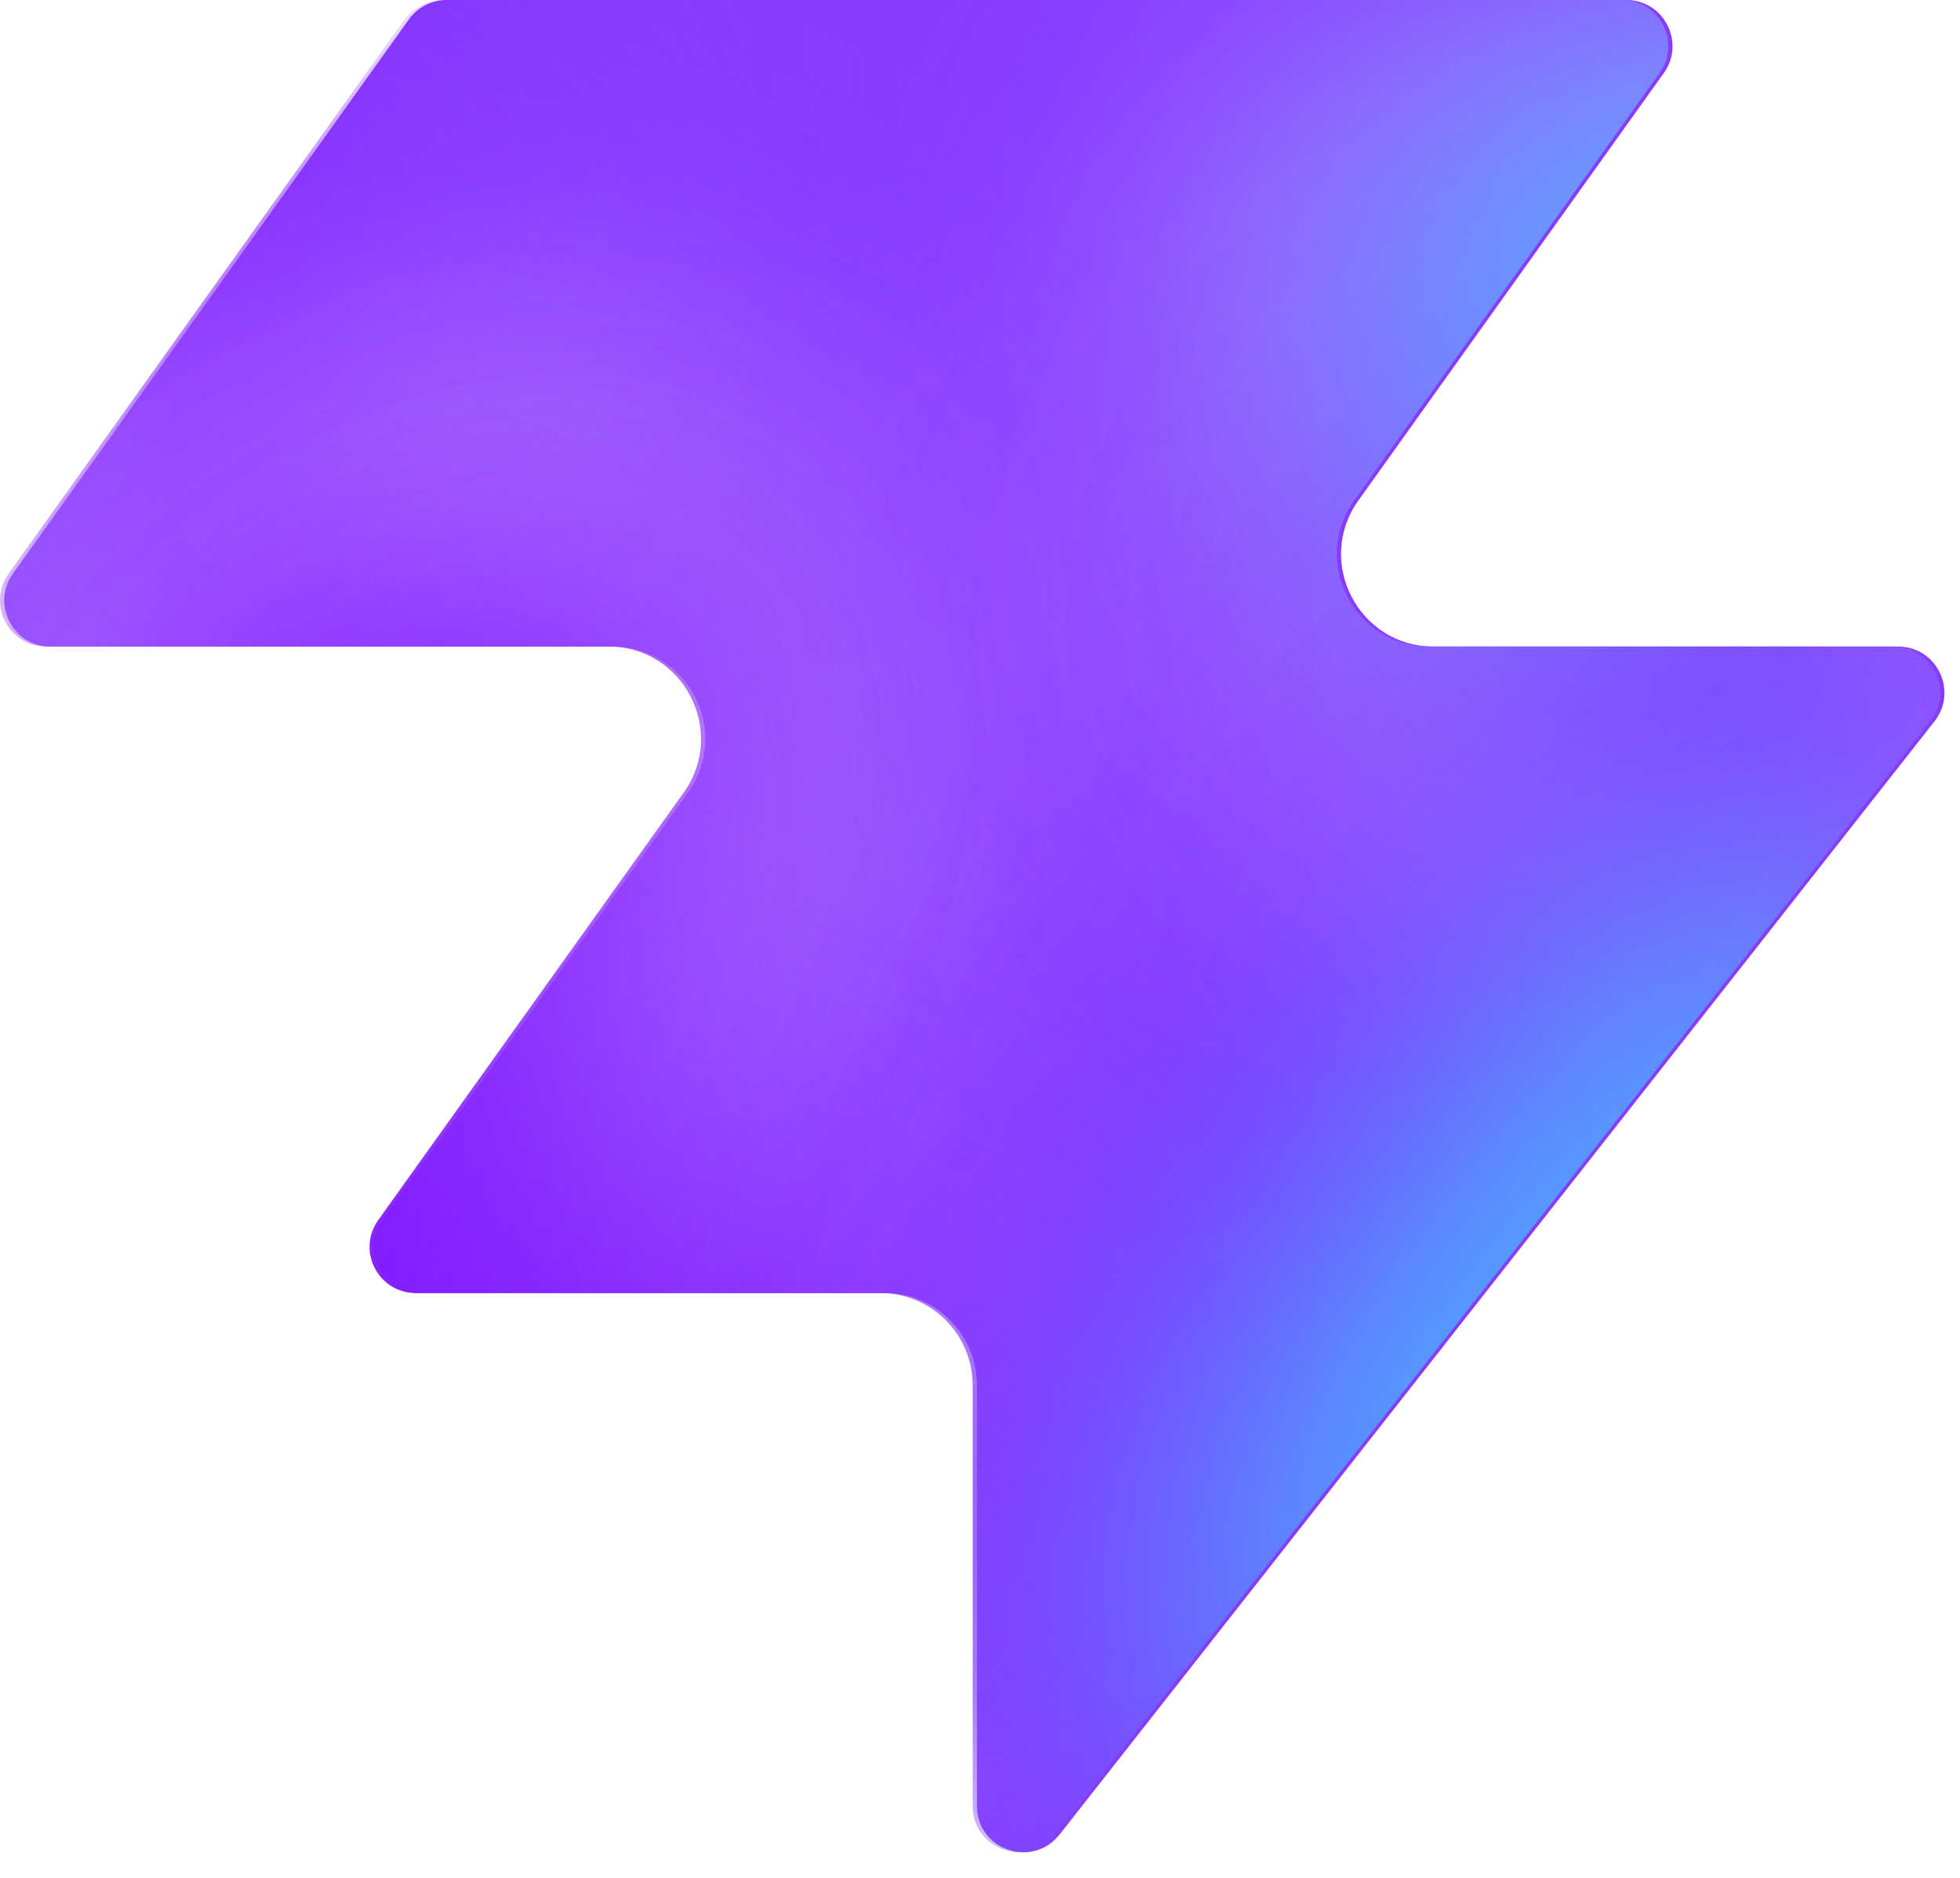
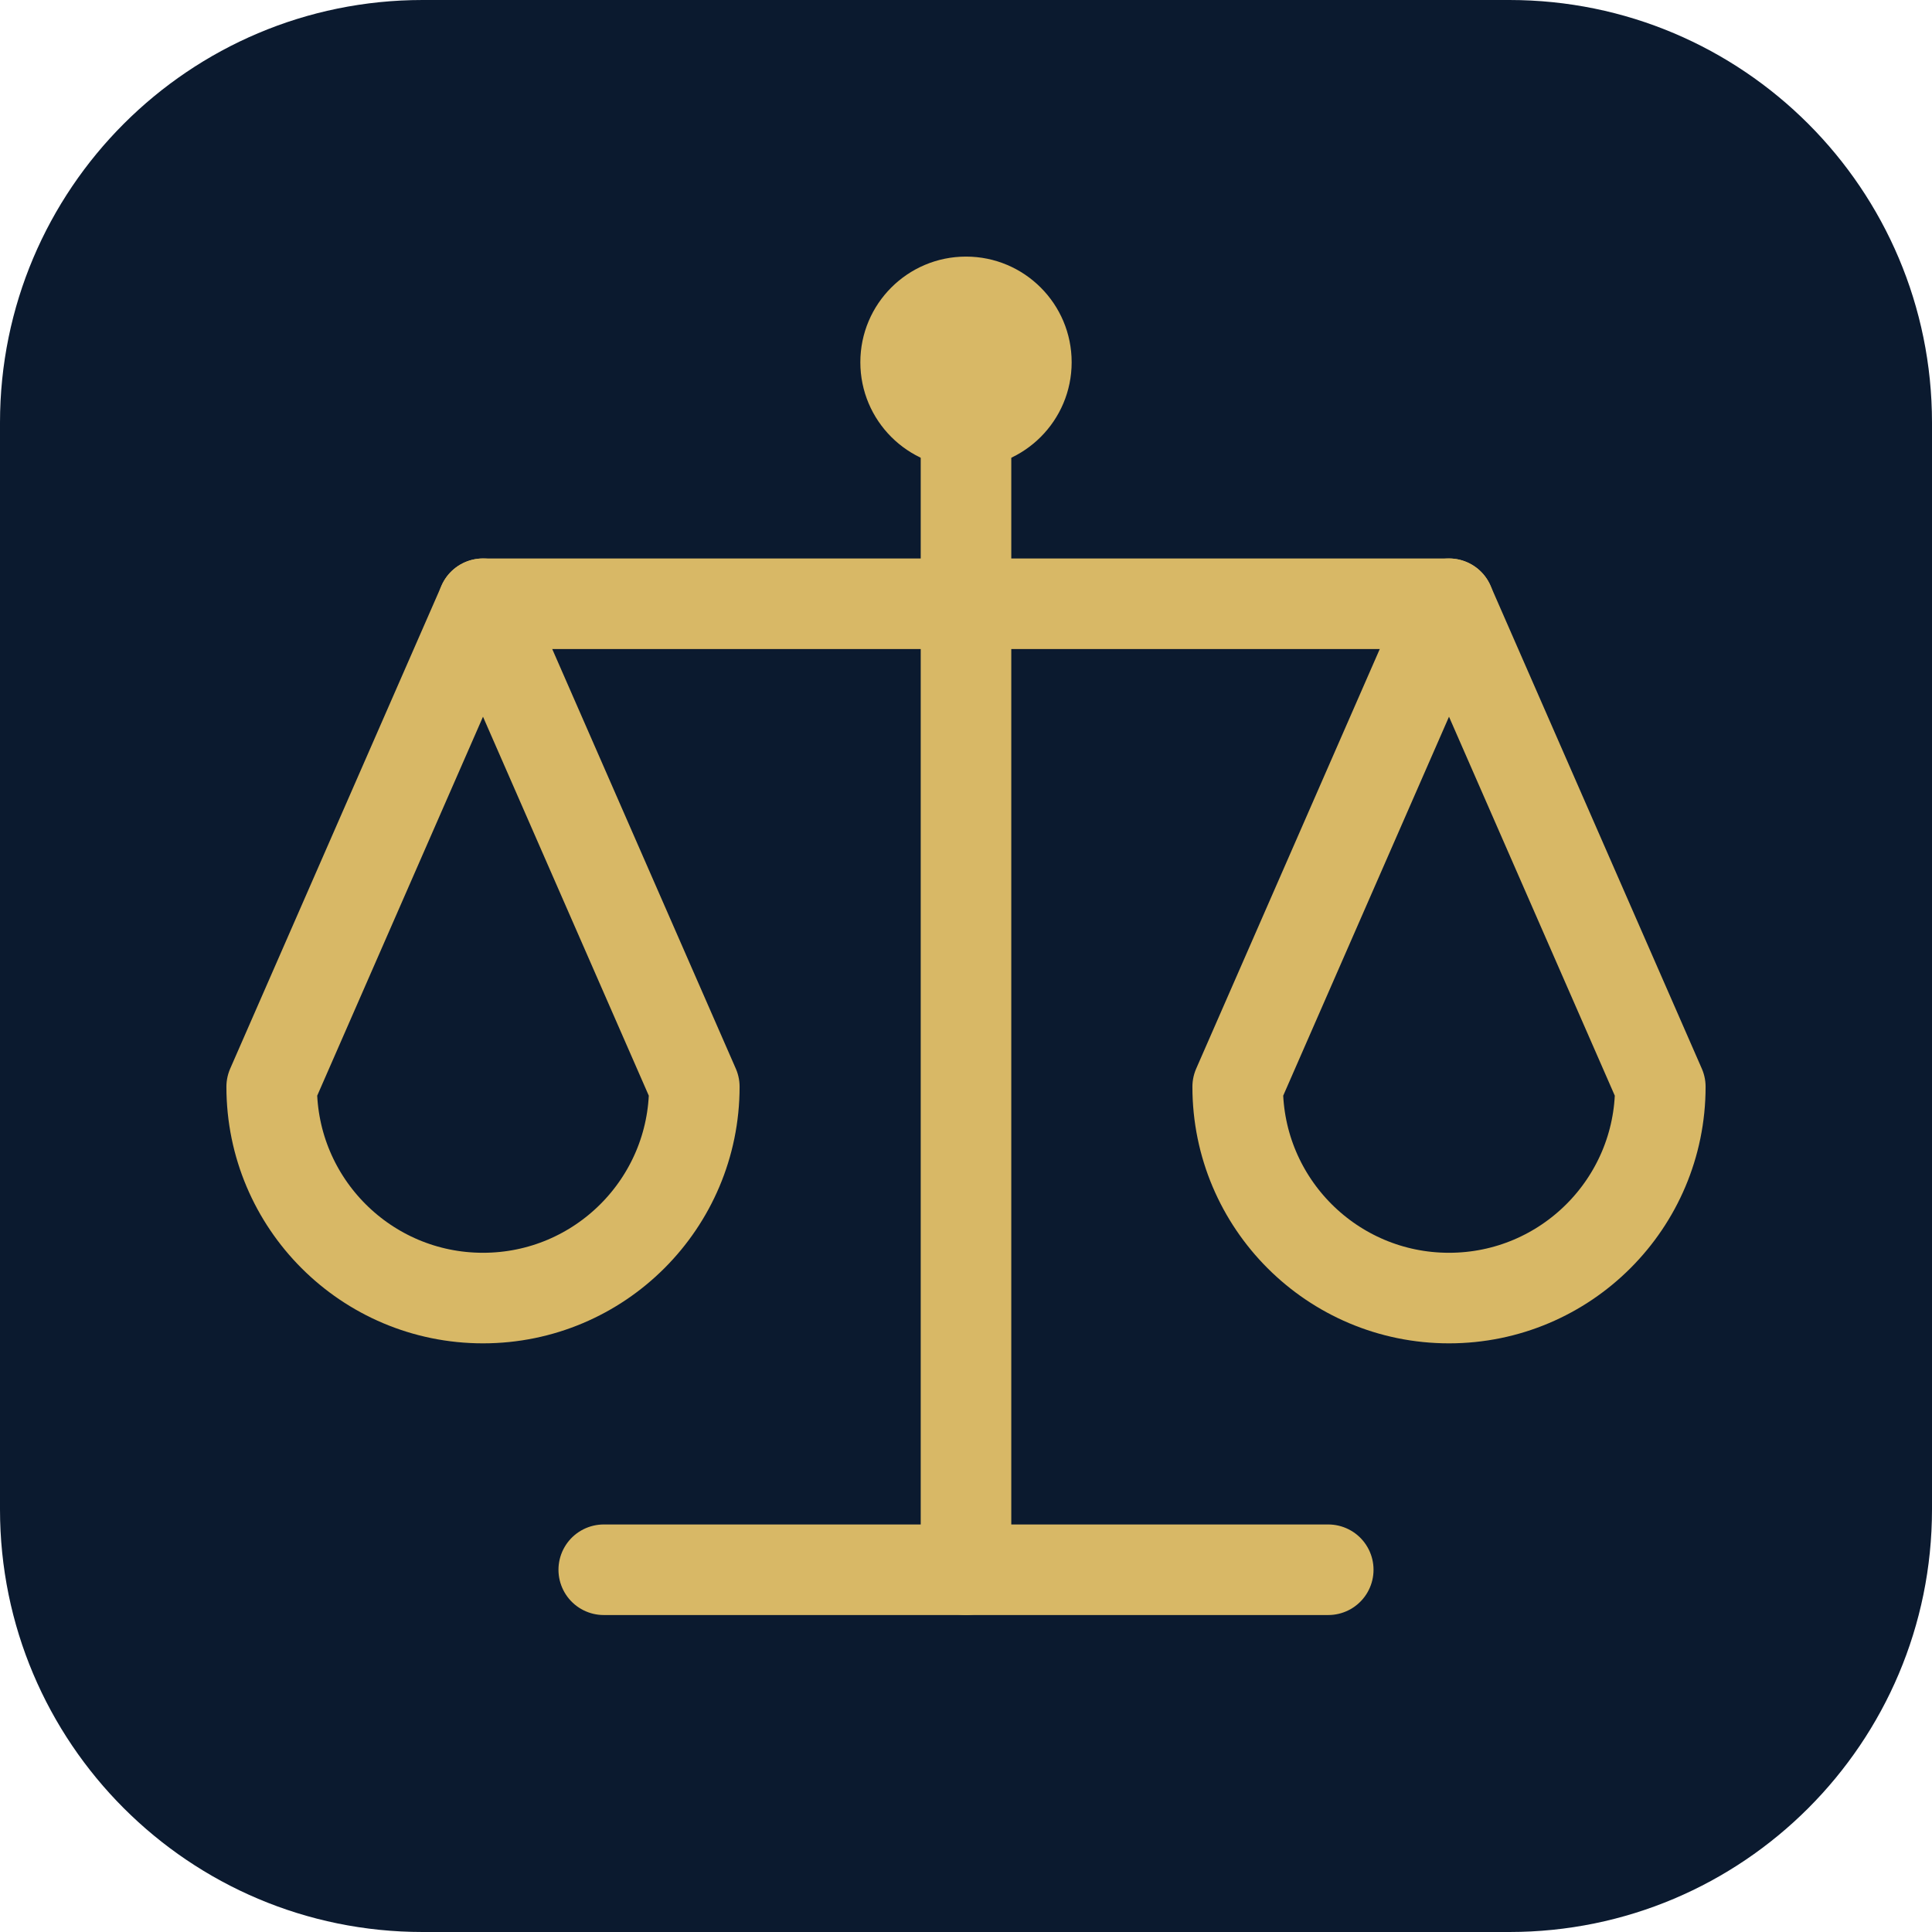
- <svg xmlns="http://www.w3.org/2000/svg" width="48" height="46" fill="none" viewBox="0 0 48 46">
-   <path fill="#863bff" d="M25.946 44.938c-.664.845-2.021.375-2.021-.698V33.937a2.26 2.26 0 0 0-2.262-2.262H10.287c-.92 0-1.456-1.04-.92-1.788l7.48-10.471c1.07-1.497 0-3.578-1.842-3.578H1.237c-.92 0-1.456-1.04-.92-1.788L10.013.474c.214-.297.556-.474.92-.474h28.894c.92 0 1.456 1.04.92 1.788l-7.48 10.471c-1.07 1.498 0 3.579 1.842 3.579h11.377c.943 0 1.473 1.088.89 1.83L25.947 44.94z" style="fill:#863bff;fill:color(display-p3 .525 .23 1);fill-opacity:1" />
-   <mask id="a" width="48" height="46" x="0" y="0" maskUnits="userSpaceOnUse" style="mask-type:alpha">
-     <path fill="#000" d="M25.842 44.938c-.664.844-2.021.375-2.021-.698V33.937a2.26 2.26 0 0 0-2.262-2.262H10.183c-.92 0-1.456-1.04-.92-1.788l7.48-10.471c1.07-1.498 0-3.579-1.842-3.579H1.133c-.92 0-1.456-1.04-.92-1.787L9.91.473c.214-.297.556-.474.92-.474h28.894c.92 0 1.456 1.04.92 1.788l-7.48 10.471c-1.07 1.498 0 3.578 1.842 3.578h11.377c.943 0 1.473 1.088.89 1.832L25.843 44.94z" style="fill:#000;fill-opacity:1" />
-   </mask>
-   <g mask="url(#a)">
-     <g filter="url(#b)">
-       <ellipse cx="5.508" cy="14.704" fill="#ede6ff" rx="5.508" ry="14.704" style="fill:#ede6ff;fill:color(display-p3 .927 .903 1);fill-opacity:1" transform="matrix(.00324 1 1 -.00324 -4.47 31.516)" />
-     </g>
-     <g filter="url(#c)">
-       <ellipse cx="10.399" cy="29.851" fill="#ede6ff" rx="10.399" ry="29.851" style="fill:#ede6ff;fill:color(display-p3 .927 .903 1);fill-opacity:1" transform="matrix(.00324 1 1 -.00324 -39.328 7.883)" />
-     </g>
-     <g filter="url(#d)">
-       <ellipse cx="5.508" cy="30.487" fill="#7e14ff" rx="5.508" ry="30.487" style="fill:#7e14ff;fill:color(display-p3 .492 .077 1);fill-opacity:1" transform="rotate(89.814 -25.913 -14.639)scale(1 -1)" />
-     </g>
-     <g filter="url(#e)">
-       <ellipse cx="5.508" cy="30.599" fill="#7e14ff" rx="5.508" ry="30.599" style="fill:#7e14ff;fill:color(display-p3 .492 .077 1);fill-opacity:1" transform="rotate(89.814 -32.644 -3.334)scale(1 -1)" />
-     </g>
-     <g filter="url(#f)">
-       <ellipse cx="5.508" cy="30.599" fill="#7e14ff" rx="5.508" ry="30.599" style="fill:#7e14ff;fill:color(display-p3 .492 .077 1);fill-opacity:1" transform="matrix(.00324 1 1 -.00324 -34.34 30.47)" />
-     </g>
-     <g filter="url(#g)">
-       <ellipse cx="14.072" cy="22.078" fill="#ede6ff" rx="14.072" ry="22.078" style="fill:#ede6ff;fill:color(display-p3 .927 .903 1);fill-opacity:1" transform="rotate(93.35 24.506 48.493)scale(-1 1)" />
-     </g>
-     <g filter="url(#h)">
-       <ellipse cx="3.47" cy="21.501" fill="#7e14ff" rx="3.47" ry="21.501" style="fill:#7e14ff;fill:color(display-p3 .492 .077 1);fill-opacity:1" transform="rotate(89.009 28.708 47.59)scale(-1 1)" />
-     </g>
-     <g filter="url(#i)">
-       <ellipse cx="3.47" cy="21.501" fill="#7e14ff" rx="3.47" ry="21.501" style="fill:#7e14ff;fill:color(display-p3 .492 .077 1);fill-opacity:1" transform="rotate(89.009 28.708 47.59)scale(-1 1)" />
-     </g>
-     <g filter="url(#j)">
-       <ellipse cx=".387" cy="8.972" fill="#7e14ff" rx="4.407" ry="29.108" style="fill:#7e14ff;fill:color(display-p3 .492 .077 1);fill-opacity:1" transform="rotate(39.51 .387 8.972)" />
-     </g>
-     <g filter="url(#k)">
-       <ellipse cx="47.523" cy="-6.092" fill="#7e14ff" rx="4.407" ry="29.108" style="fill:#7e14ff;fill:color(display-p3 .492 .077 1);fill-opacity:1" transform="rotate(37.892 47.523 -6.092)" />
-     </g>
-     <g filter="url(#l)">
-       <ellipse cx="41.412" cy="6.333" fill="#47bfff" rx="5.971" ry="9.665" style="fill:#47bfff;fill:color(display-p3 .28 .748 1);fill-opacity:1" transform="rotate(37.892 41.412 6.333)" />
-     </g>
-     <g filter="url(#m)">
-       <ellipse cx="-1.879" cy="38.332" fill="#7e14ff" rx="4.407" ry="29.108" style="fill:#7e14ff;fill:color(display-p3 .492 .077 1);fill-opacity:1" transform="rotate(37.892 -1.88 38.332)" />
-     </g>
-     <g filter="url(#n)">
-       <ellipse cx="-1.879" cy="38.332" fill="#7e14ff" rx="4.407" ry="29.108" style="fill:#7e14ff;fill:color(display-p3 .492 .077 1);fill-opacity:1" transform="rotate(37.892 -1.88 38.332)" />
-     </g>
-     <g filter="url(#o)">
-       <ellipse cx="35.651" cy="29.907" fill="#7e14ff" rx="4.407" ry="29.108" style="fill:#7e14ff;fill:color(display-p3 .492 .077 1);fill-opacity:1" transform="rotate(37.892 35.651 29.907)" />
-     </g>
-     <g filter="url(#p)">
-       <ellipse cx="38.418" cy="32.4" fill="#47bfff" rx="5.971" ry="15.297" style="fill:#47bfff;fill:color(display-p3 .28 .748 1);fill-opacity:1" transform="rotate(37.892 38.418 32.4)" />
-     </g>
+ <svg xmlns="http://www.w3.org/2000/svg" viewBox="0 0 64 64">
+   <rect width="64" height="64" rx="14" fill="#0b1a2f" />
+   <g fill="none" stroke="#d8b866" stroke-width="3" stroke-linecap="round" stroke-linejoin="round">
+     <path d="M32 12v40" />
+     <path d="M20 52h24" />
+     <path d="M16 20h32" />
+     <path d="M16 20 9 36a5 5 0 0 0 14 0z" />
+     <path d="M48 20l-7 16a5 5 0 0 0 14 0z" />
  </g>
-   <defs>
-     <filter id="b" width="60.045" height="41.654" x="-19.77" y="16.149" color-interpolation-filters="sRGB" filterUnits="userSpaceOnUse">
-       <feFlood flood-opacity="0" result="BackgroundImageFix" />
-       <feBlend in="SourceGraphic" in2="BackgroundImageFix" result="shape" />
-       <feGaussianBlur result="effect1_foregroundBlur_2002_17158" stdDeviation="7.659" />
-     </filter>
-     <filter id="c" width="90.34" height="51.437" x="-54.613" y="-7.533" color-interpolation-filters="sRGB" filterUnits="userSpaceOnUse">
-       <feFlood flood-opacity="0" result="BackgroundImageFix" />
-       <feBlend in="SourceGraphic" in2="BackgroundImageFix" result="shape" />
-       <feGaussianBlur result="effect1_foregroundBlur_2002_17158" stdDeviation="7.659" />
-     </filter>
-     <filter id="d" width="79.355" height="29.4" x="-49.64" y="2.03" color-interpolation-filters="sRGB" filterUnits="userSpaceOnUse">
-       <feFlood flood-opacity="0" result="BackgroundImageFix" />
-       <feBlend in="SourceGraphic" in2="BackgroundImageFix" result="shape" />
-       <feGaussianBlur result="effect1_foregroundBlur_2002_17158" stdDeviation="4.596" />
-     </filter>
-     <filter id="e" width="79.579" height="29.4" x="-45.045" y="20.029" color-interpolation-filters="sRGB" filterUnits="userSpaceOnUse">
-       <feFlood flood-opacity="0" result="BackgroundImageFix" />
-       <feBlend in="SourceGraphic" in2="BackgroundImageFix" result="shape" />
-       <feGaussianBlur result="effect1_foregroundBlur_2002_17158" stdDeviation="4.596" />
-     </filter>
-     <filter id="f" width="79.579" height="29.4" x="-43.513" y="21.178" color-interpolation-filters="sRGB" filterUnits="userSpaceOnUse">
-       <feFlood flood-opacity="0" result="BackgroundImageFix" />
-       <feBlend in="SourceGraphic" in2="BackgroundImageFix" result="shape" />
-       <feGaussianBlur result="effect1_foregroundBlur_2002_17158" stdDeviation="4.596" />
-     </filter>
-     <filter id="g" width="74.749" height="58.852" x="15.756" y="-17.901" color-interpolation-filters="sRGB" filterUnits="userSpaceOnUse">
-       <feFlood flood-opacity="0" result="BackgroundImageFix" />
-       <feBlend in="SourceGraphic" in2="BackgroundImageFix" result="shape" />
-       <feGaussianBlur result="effect1_foregroundBlur_2002_17158" stdDeviation="7.659" />
-     </filter>
-     <filter id="h" width="61.377" height="25.362" x="23.548" y="2.284" color-interpolation-filters="sRGB" filterUnits="userSpaceOnUse">
-       <feFlood flood-opacity="0" result="BackgroundImageFix" />
-       <feBlend in="SourceGraphic" in2="BackgroundImageFix" result="shape" />
-       <feGaussianBlur result="effect1_foregroundBlur_2002_17158" stdDeviation="4.596" />
-     </filter>
-     <filter id="i" width="61.377" height="25.362" x="23.548" y="2.284" color-interpolation-filters="sRGB" filterUnits="userSpaceOnUse">
-       <feFlood flood-opacity="0" result="BackgroundImageFix" />
-       <feBlend in="SourceGraphic" in2="BackgroundImageFix" result="shape" />
-       <feGaussianBlur result="effect1_foregroundBlur_2002_17158" stdDeviation="4.596" />
-     </filter>
-     <filter id="j" width="56.045" height="63.649" x="-27.636" y="-22.853" color-interpolation-filters="sRGB" filterUnits="userSpaceOnUse">
-       <feFlood flood-opacity="0" result="BackgroundImageFix" />
-       <feBlend in="SourceGraphic" in2="BackgroundImageFix" result="shape" />
-       <feGaussianBlur result="effect1_foregroundBlur_2002_17158" stdDeviation="4.596" />
-     </filter>
-     <filter id="k" width="54.814" height="64.646" x="20.116" y="-38.415" color-interpolation-filters="sRGB" filterUnits="userSpaceOnUse">
-       <feFlood flood-opacity="0" result="BackgroundImageFix" />
-       <feBlend in="SourceGraphic" in2="BackgroundImageFix" result="shape" />
-       <feGaussianBlur result="effect1_foregroundBlur_2002_17158" stdDeviation="4.596" />
-     </filter>
-     <filter id="l" width="33.541" height="35.313" x="24.641" y="-11.323" color-interpolation-filters="sRGB" filterUnits="userSpaceOnUse">
-       <feFlood flood-opacity="0" result="BackgroundImageFix" />
-       <feBlend in="SourceGraphic" in2="BackgroundImageFix" result="shape" />
-       <feGaussianBlur result="effect1_foregroundBlur_2002_17158" stdDeviation="4.596" />
-     </filter>
-     <filter id="m" width="54.814" height="64.646" x="-29.286" y="6.009" color-interpolation-filters="sRGB" filterUnits="userSpaceOnUse">
-       <feFlood flood-opacity="0" result="BackgroundImageFix" />
-       <feBlend in="SourceGraphic" in2="BackgroundImageFix" result="shape" />
-       <feGaussianBlur result="effect1_foregroundBlur_2002_17158" stdDeviation="4.596" />
-     </filter>
-     <filter id="n" width="54.814" height="64.646" x="-29.286" y="6.009" color-interpolation-filters="sRGB" filterUnits="userSpaceOnUse">
-       <feFlood flood-opacity="0" result="BackgroundImageFix" />
-       <feBlend in="SourceGraphic" in2="BackgroundImageFix" result="shape" />
-       <feGaussianBlur result="effect1_foregroundBlur_2002_17158" stdDeviation="4.596" />
-     </filter>
-     <filter id="o" width="54.814" height="64.646" x="8.244" y="-2.416" color-interpolation-filters="sRGB" filterUnits="userSpaceOnUse">
-       <feFlood flood-opacity="0" result="BackgroundImageFix" />
-       <feBlend in="SourceGraphic" in2="BackgroundImageFix" result="shape" />
-       <feGaussianBlur result="effect1_foregroundBlur_2002_17158" stdDeviation="4.596" />
-     </filter>
-     <filter id="p" width="39.409" height="43.623" x="18.713" y="10.588" color-interpolation-filters="sRGB" filterUnits="userSpaceOnUse">
-       <feFlood flood-opacity="0" result="BackgroundImageFix" />
-       <feBlend in="SourceGraphic" in2="BackgroundImageFix" result="shape" />
-       <feGaussianBlur result="effect1_foregroundBlur_2002_17158" stdDeviation="4.596" />
-     </filter>
-   </defs>
+   <circle cx="32" cy="12" r="3.5" fill="#d8b866" />
</svg>
